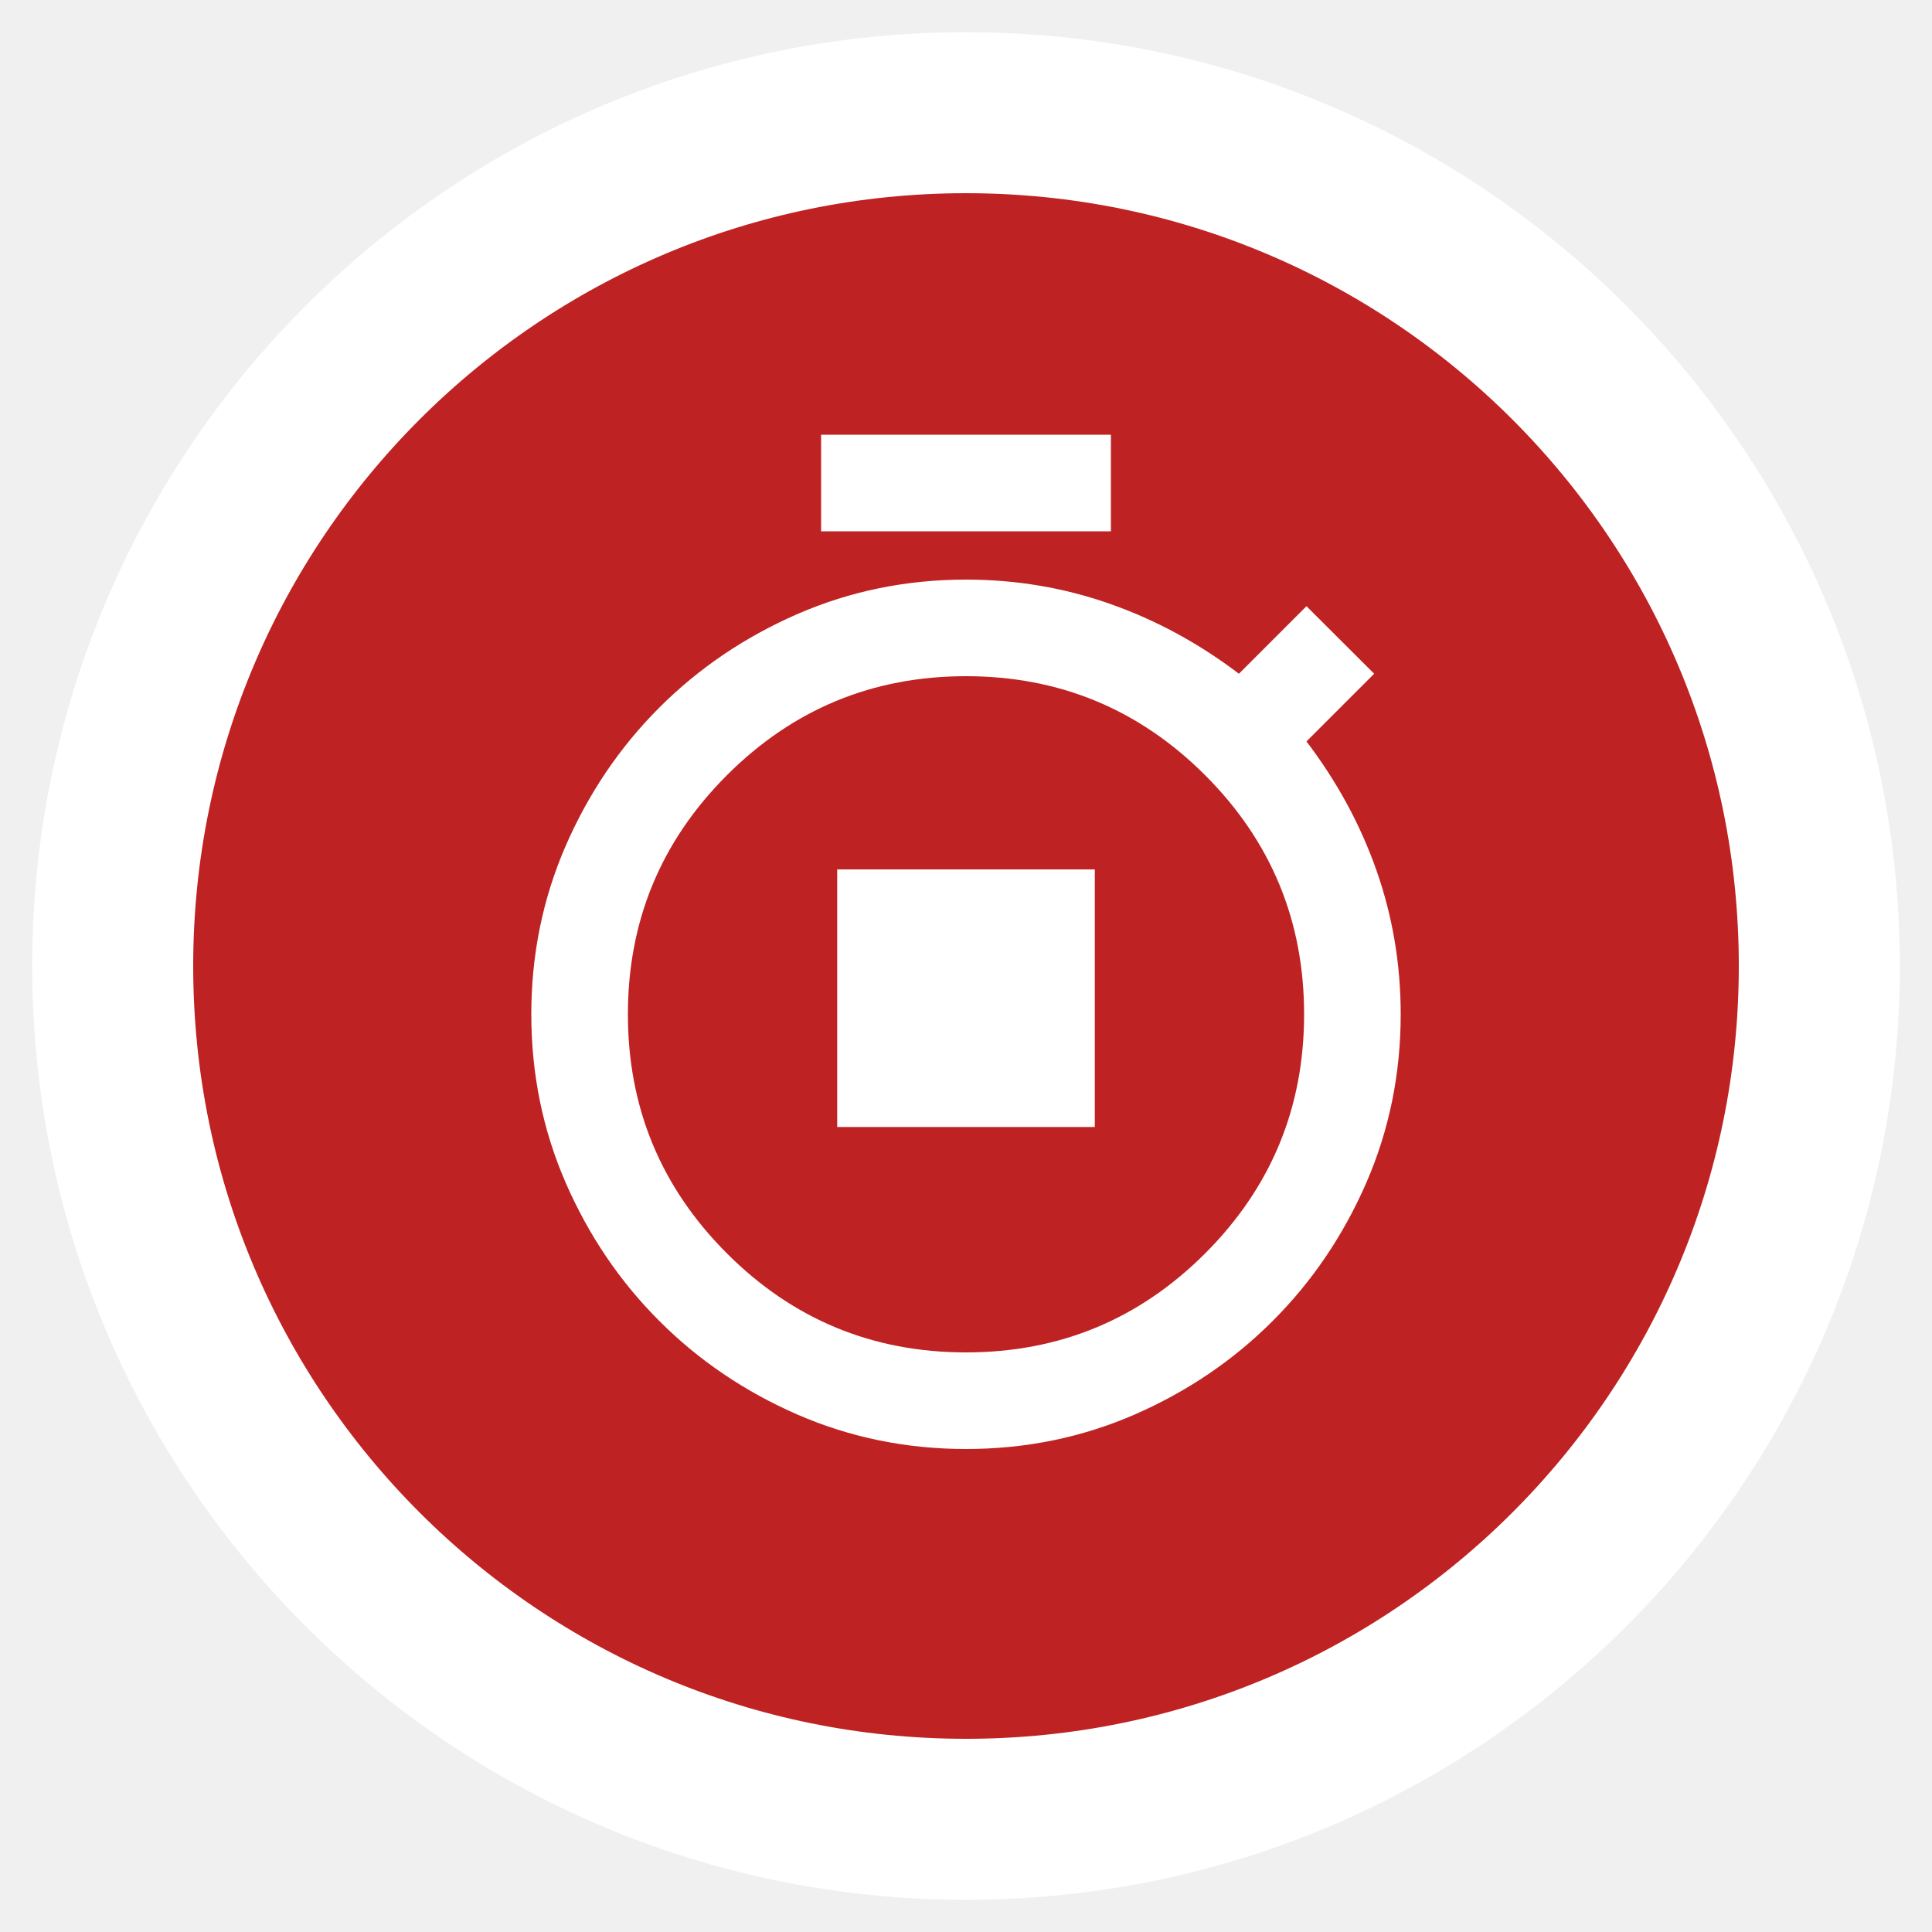
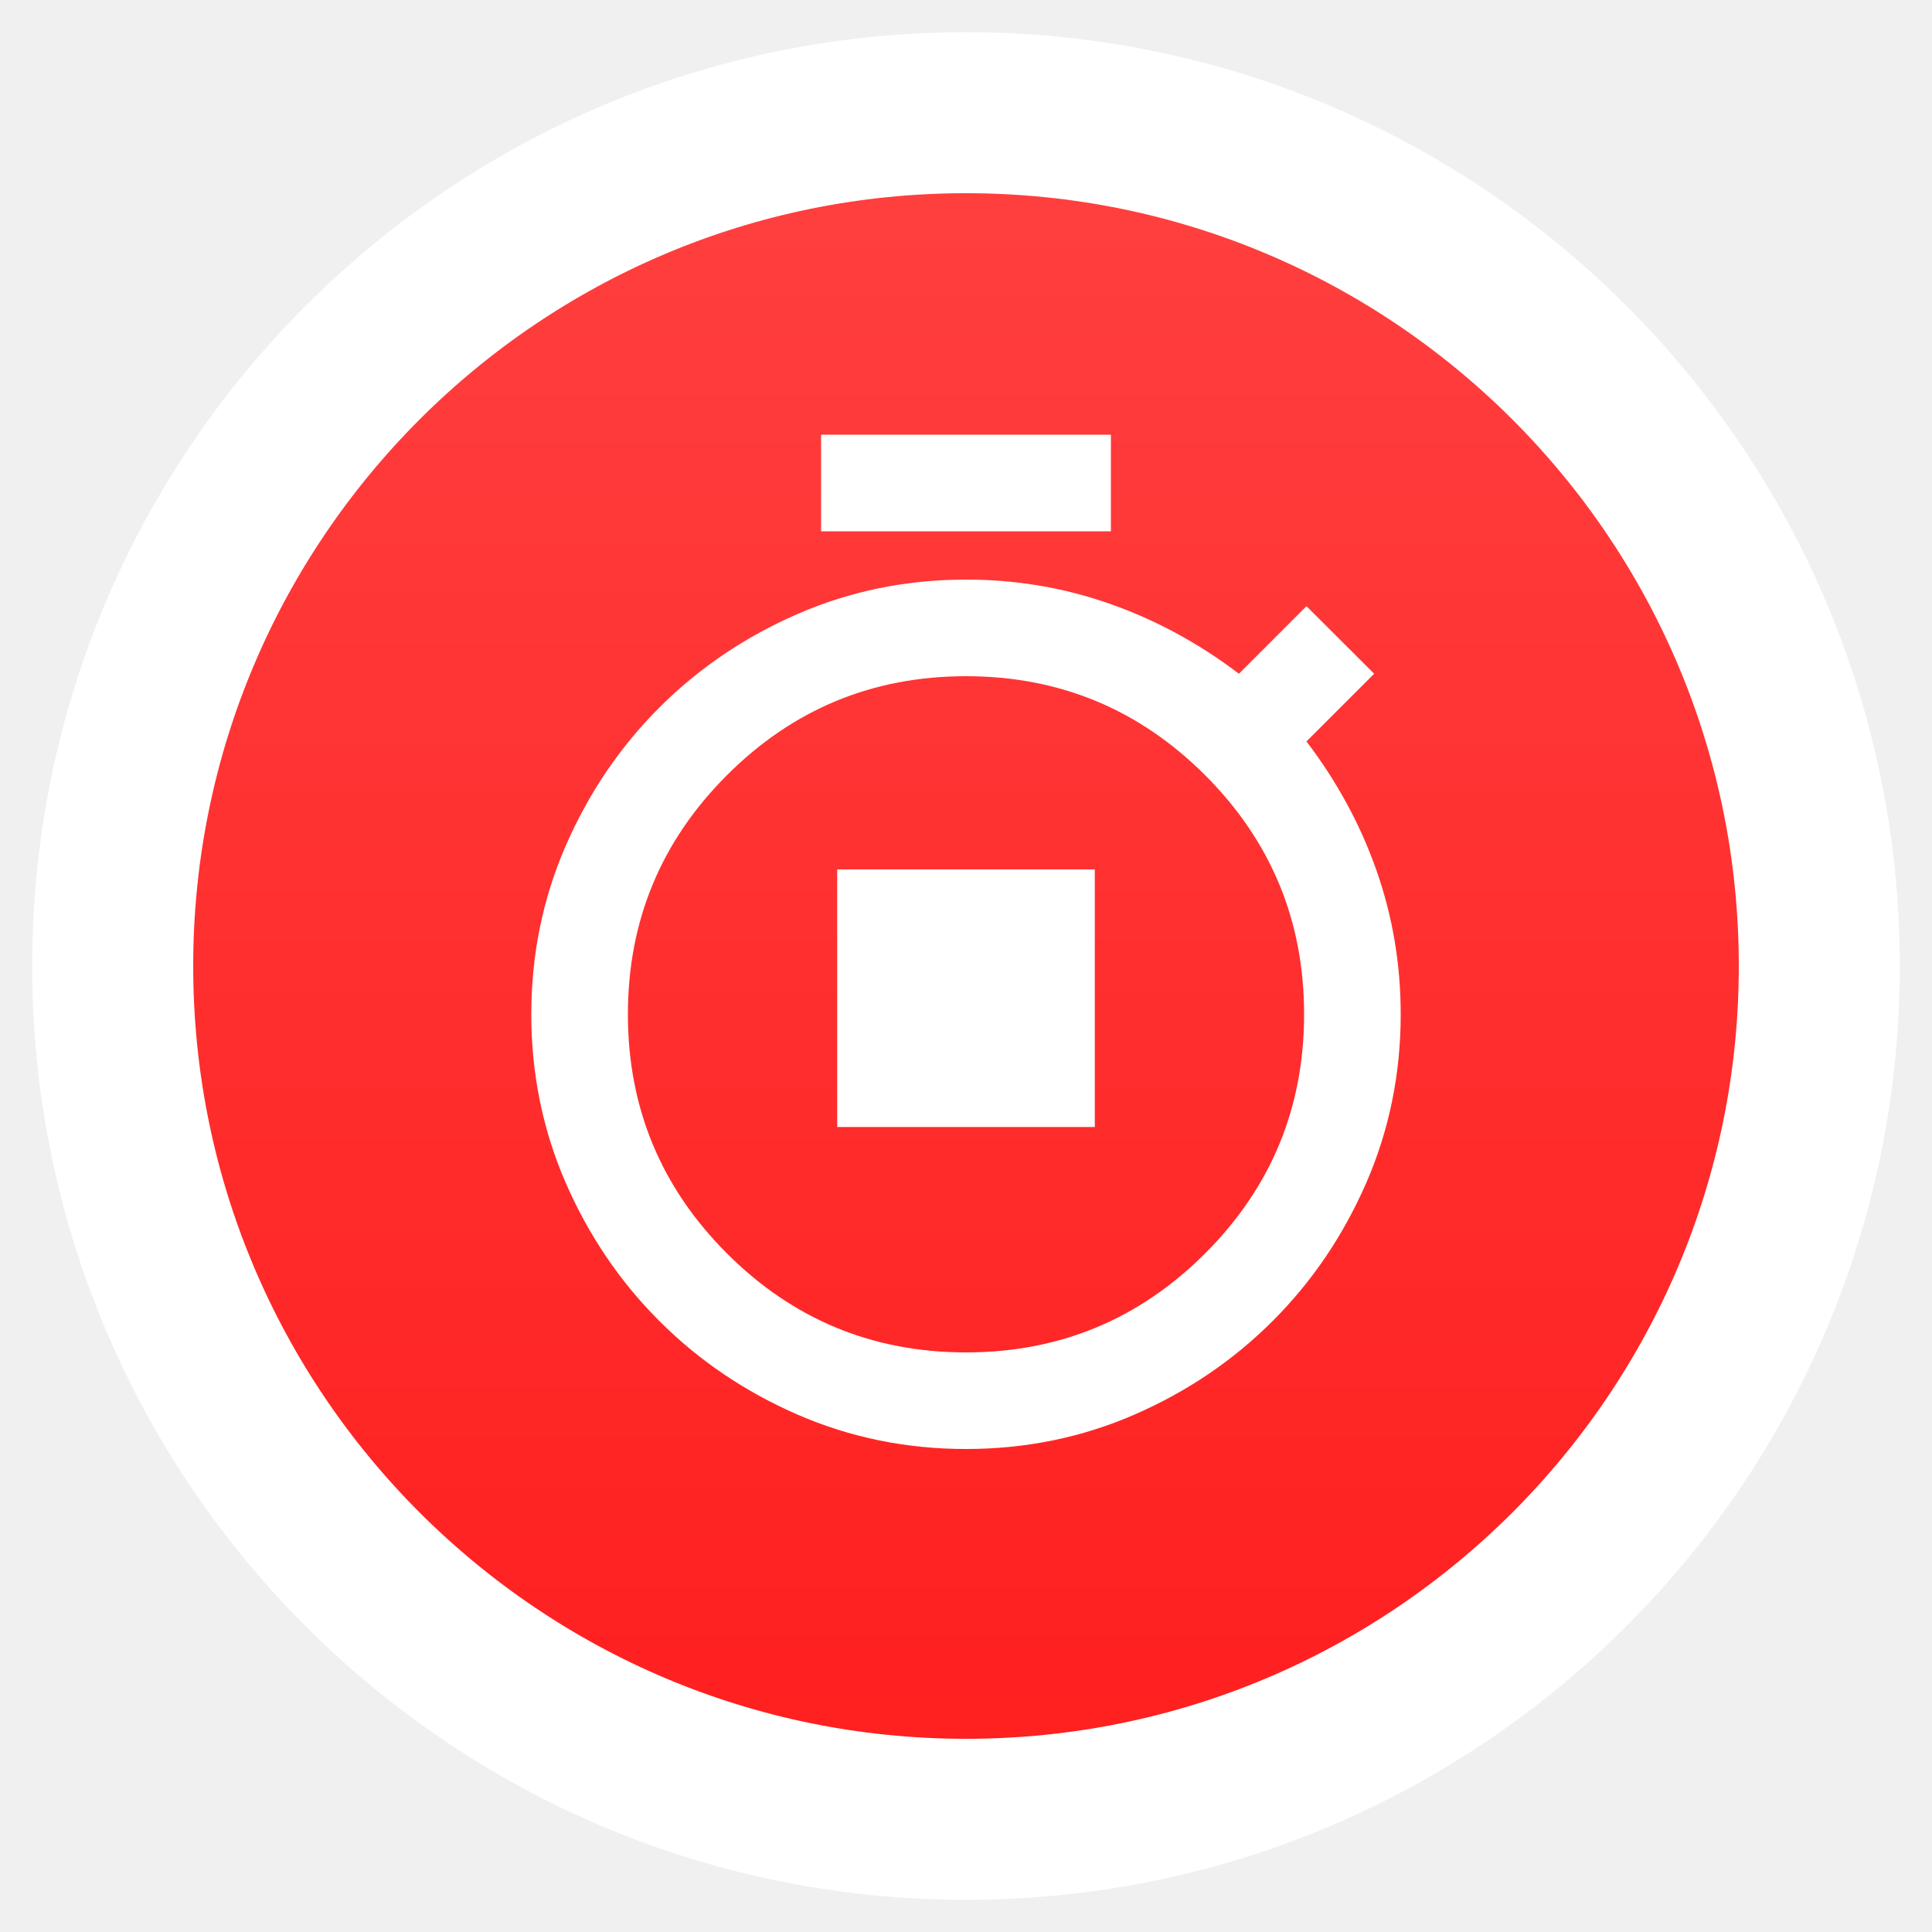
<svg xmlns="http://www.w3.org/2000/svg" width="30" height="30" viewBox="0 0 30 30">
+   <defs>
+     <linearGradient id="a" x1="50%" x2="50%" y1="0%" y2="100%">
+       <stop offset="0%" stop-color="#FF4040" />
+       <stop offset="100%" stop-color="#FF1E1E" />
+     </linearGradient>
+   </defs>
  <g fill="none" fill-rule="evenodd" transform="translate(3 3)">
-     <circle cx="12" cy="12" r="13.25" fill="#BF2222" stroke="#FFF" stroke-width="2.5" />
+     <circle cx="12" cy="12" r="13.25" fill="url(#a)" stroke="#FFF" stroke-width="2.5" />
    <path fill="#FFF" fill-rule="nonzero" d="M4.5,1.5 L4.5,0 L9,0 L9,1.5 L4.5,1.5 Z M6.75,15.75 C5.825,15.75 4.953,15.572 4.134,15.216 C3.316,14.859 2.6,14.375 1.988,13.762 C1.375,13.15 0.891,12.434 0.534,11.616 C0.178,10.797 0,9.925 0,9 C0,8.075 0.178,7.203 0.534,6.384 C0.891,5.566 1.375,4.85 1.988,4.237 C2.6,3.625 3.316,3.141 4.134,2.784 C4.953,2.428 5.825,2.25 6.75,2.25 C7.525,2.25 8.269,2.375 8.981,2.625 C9.694,2.875 10.363,3.237 10.988,3.712 L12.037,2.663 L13.088,3.712 L12.037,4.763 C12.512,5.388 12.875,6.056 13.125,6.769 C13.375,7.481 13.5,8.225 13.5,9 C13.5,9.925 13.322,10.797 12.966,11.616 C12.609,12.434 12.125,13.15 11.512,13.762 C10.9,14.375 10.184,14.859 9.366,15.216 C8.547,15.572 7.675,15.75 6.75,15.75 Z M6.75,14.25 C8.2,14.25 9.438,13.738 10.463,12.713 C11.488,11.688 12,10.45 12,9 C12,7.55 11.488,6.312 10.463,5.287 C9.438,4.263 8.2,3.75 6.75,3.75 C5.3,3.75 4.062,4.263 3.038,5.287 C2.013,6.312 1.5,7.55 1.5,9 C1.5,10.45 2.013,11.688 3.038,12.713 C4.062,13.738 5.3,14.25 6.75,14.25 Z" transform="translate(5.25 3.75)" />
    <polygon fill="#FFF" points="10 14.5 14 14.5 14 10.5 10 10.5" />
  </g>
</svg>
